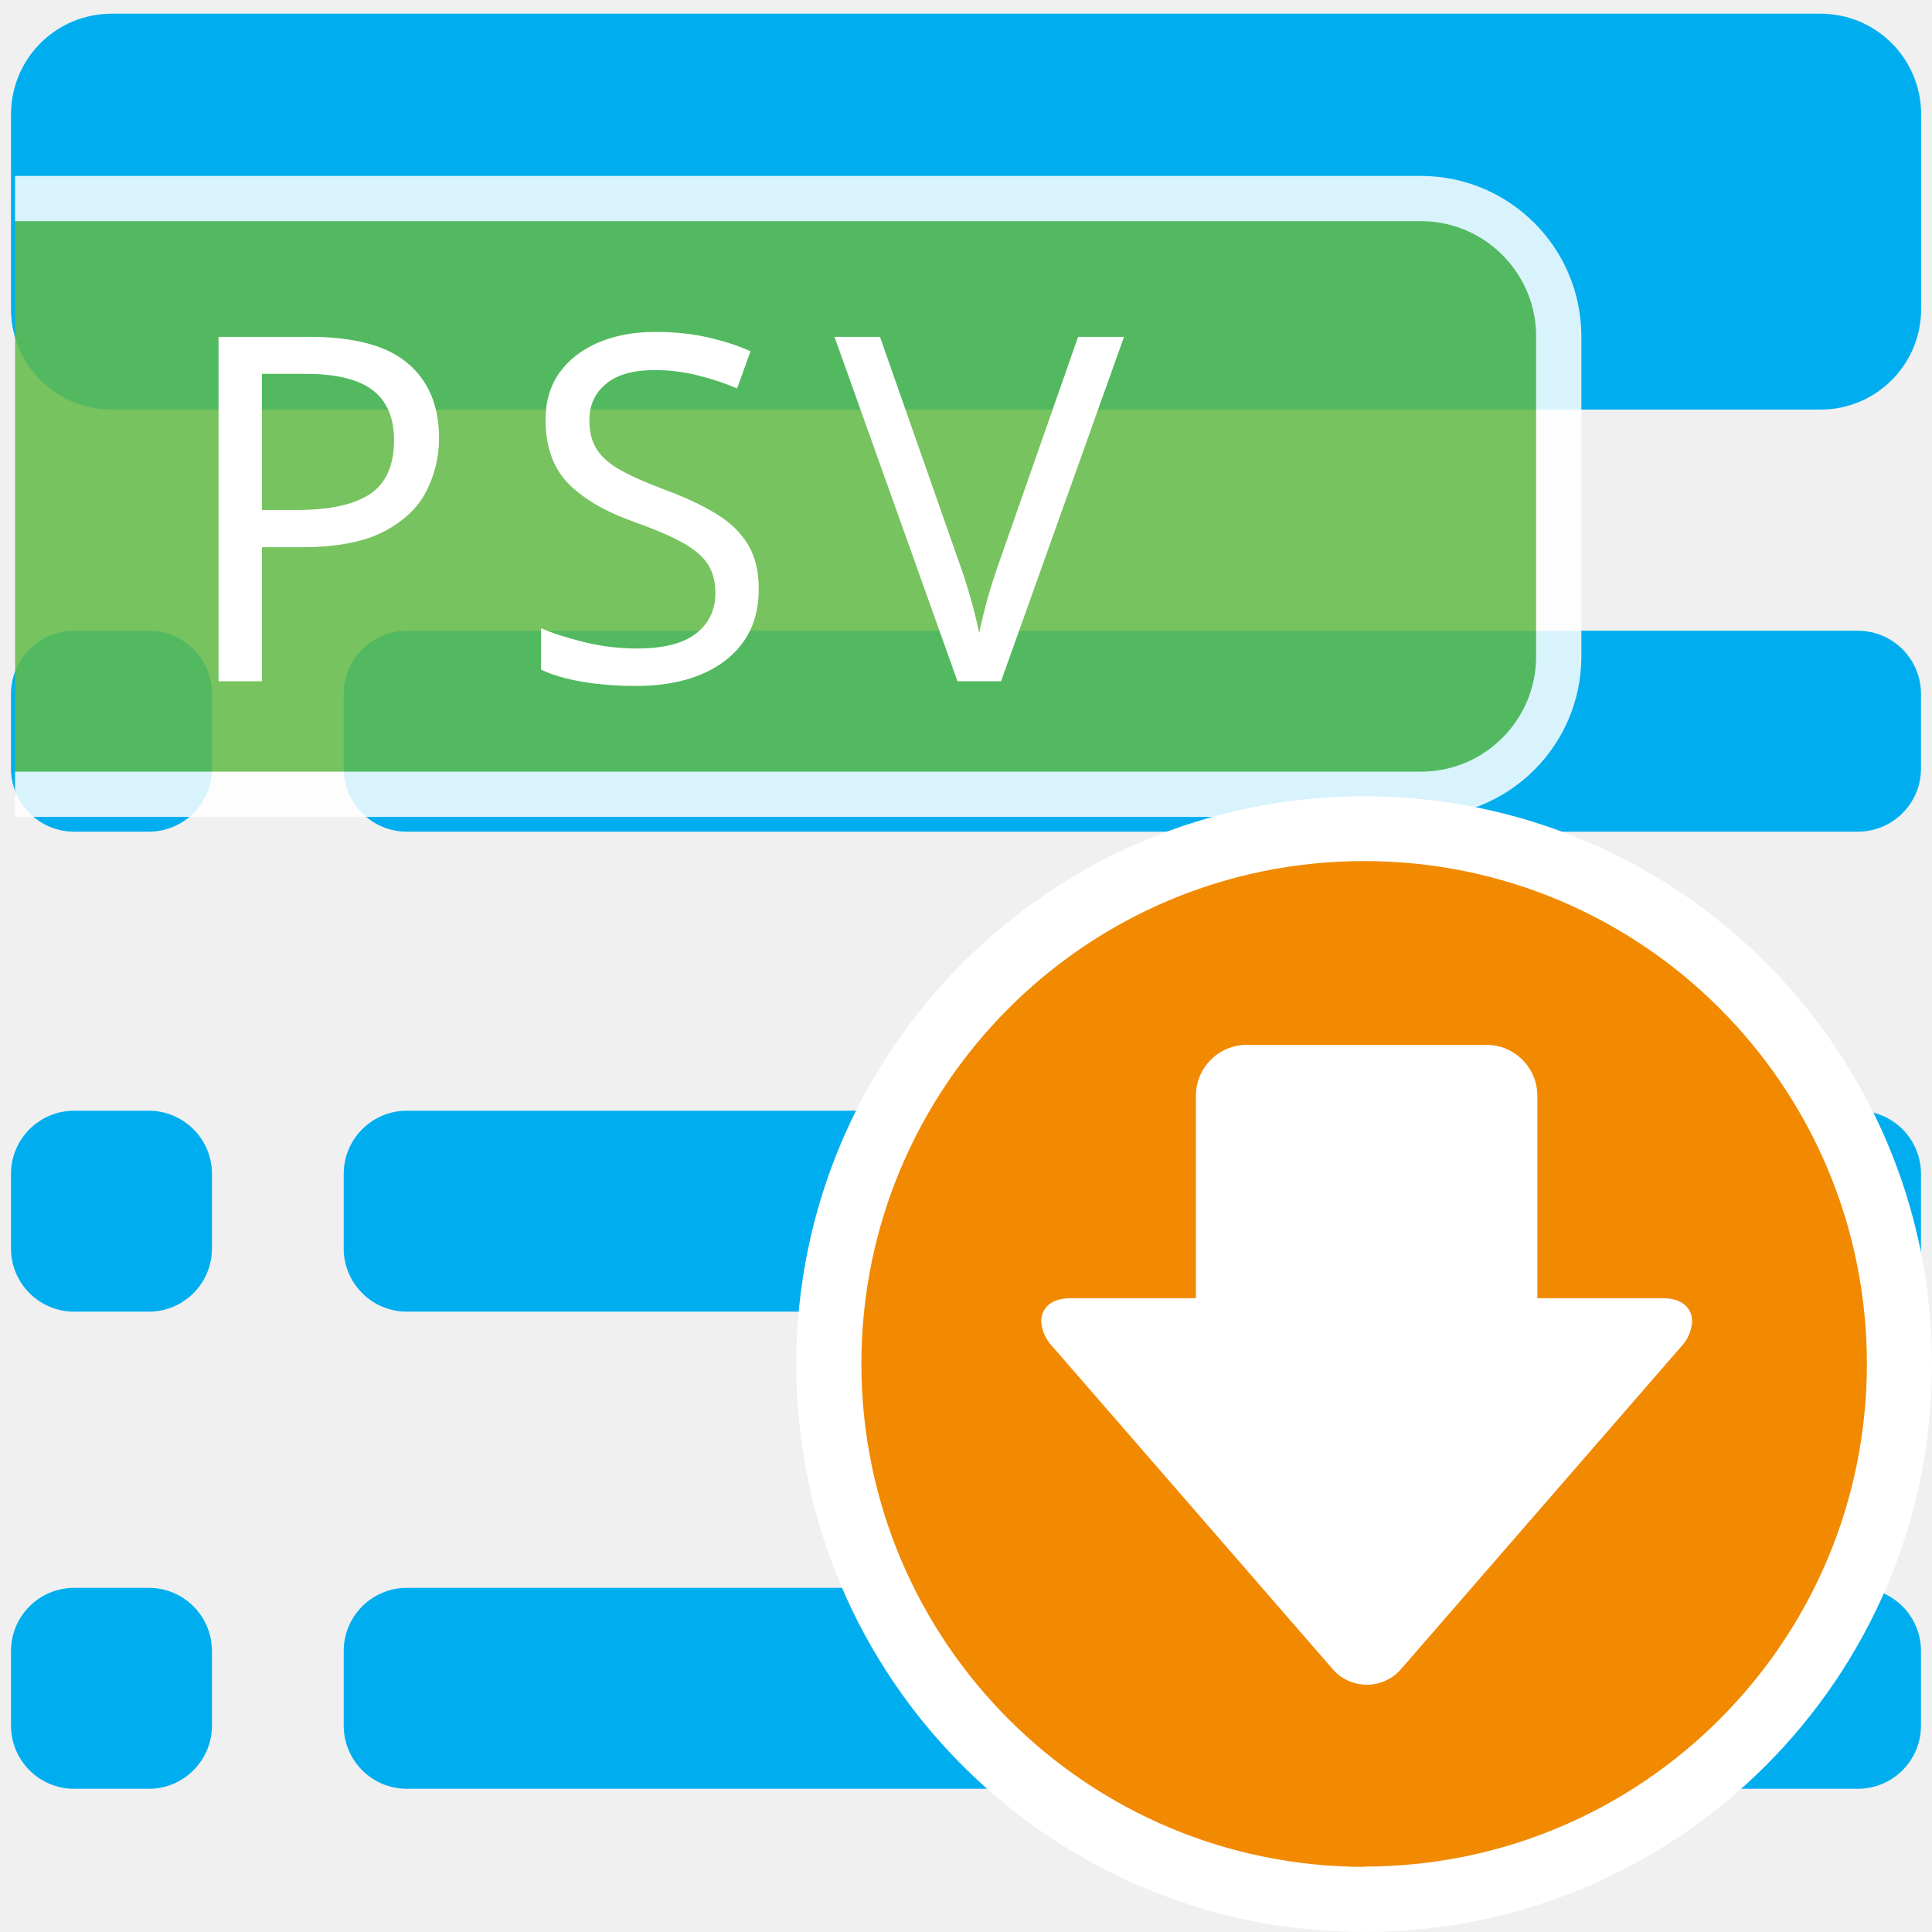
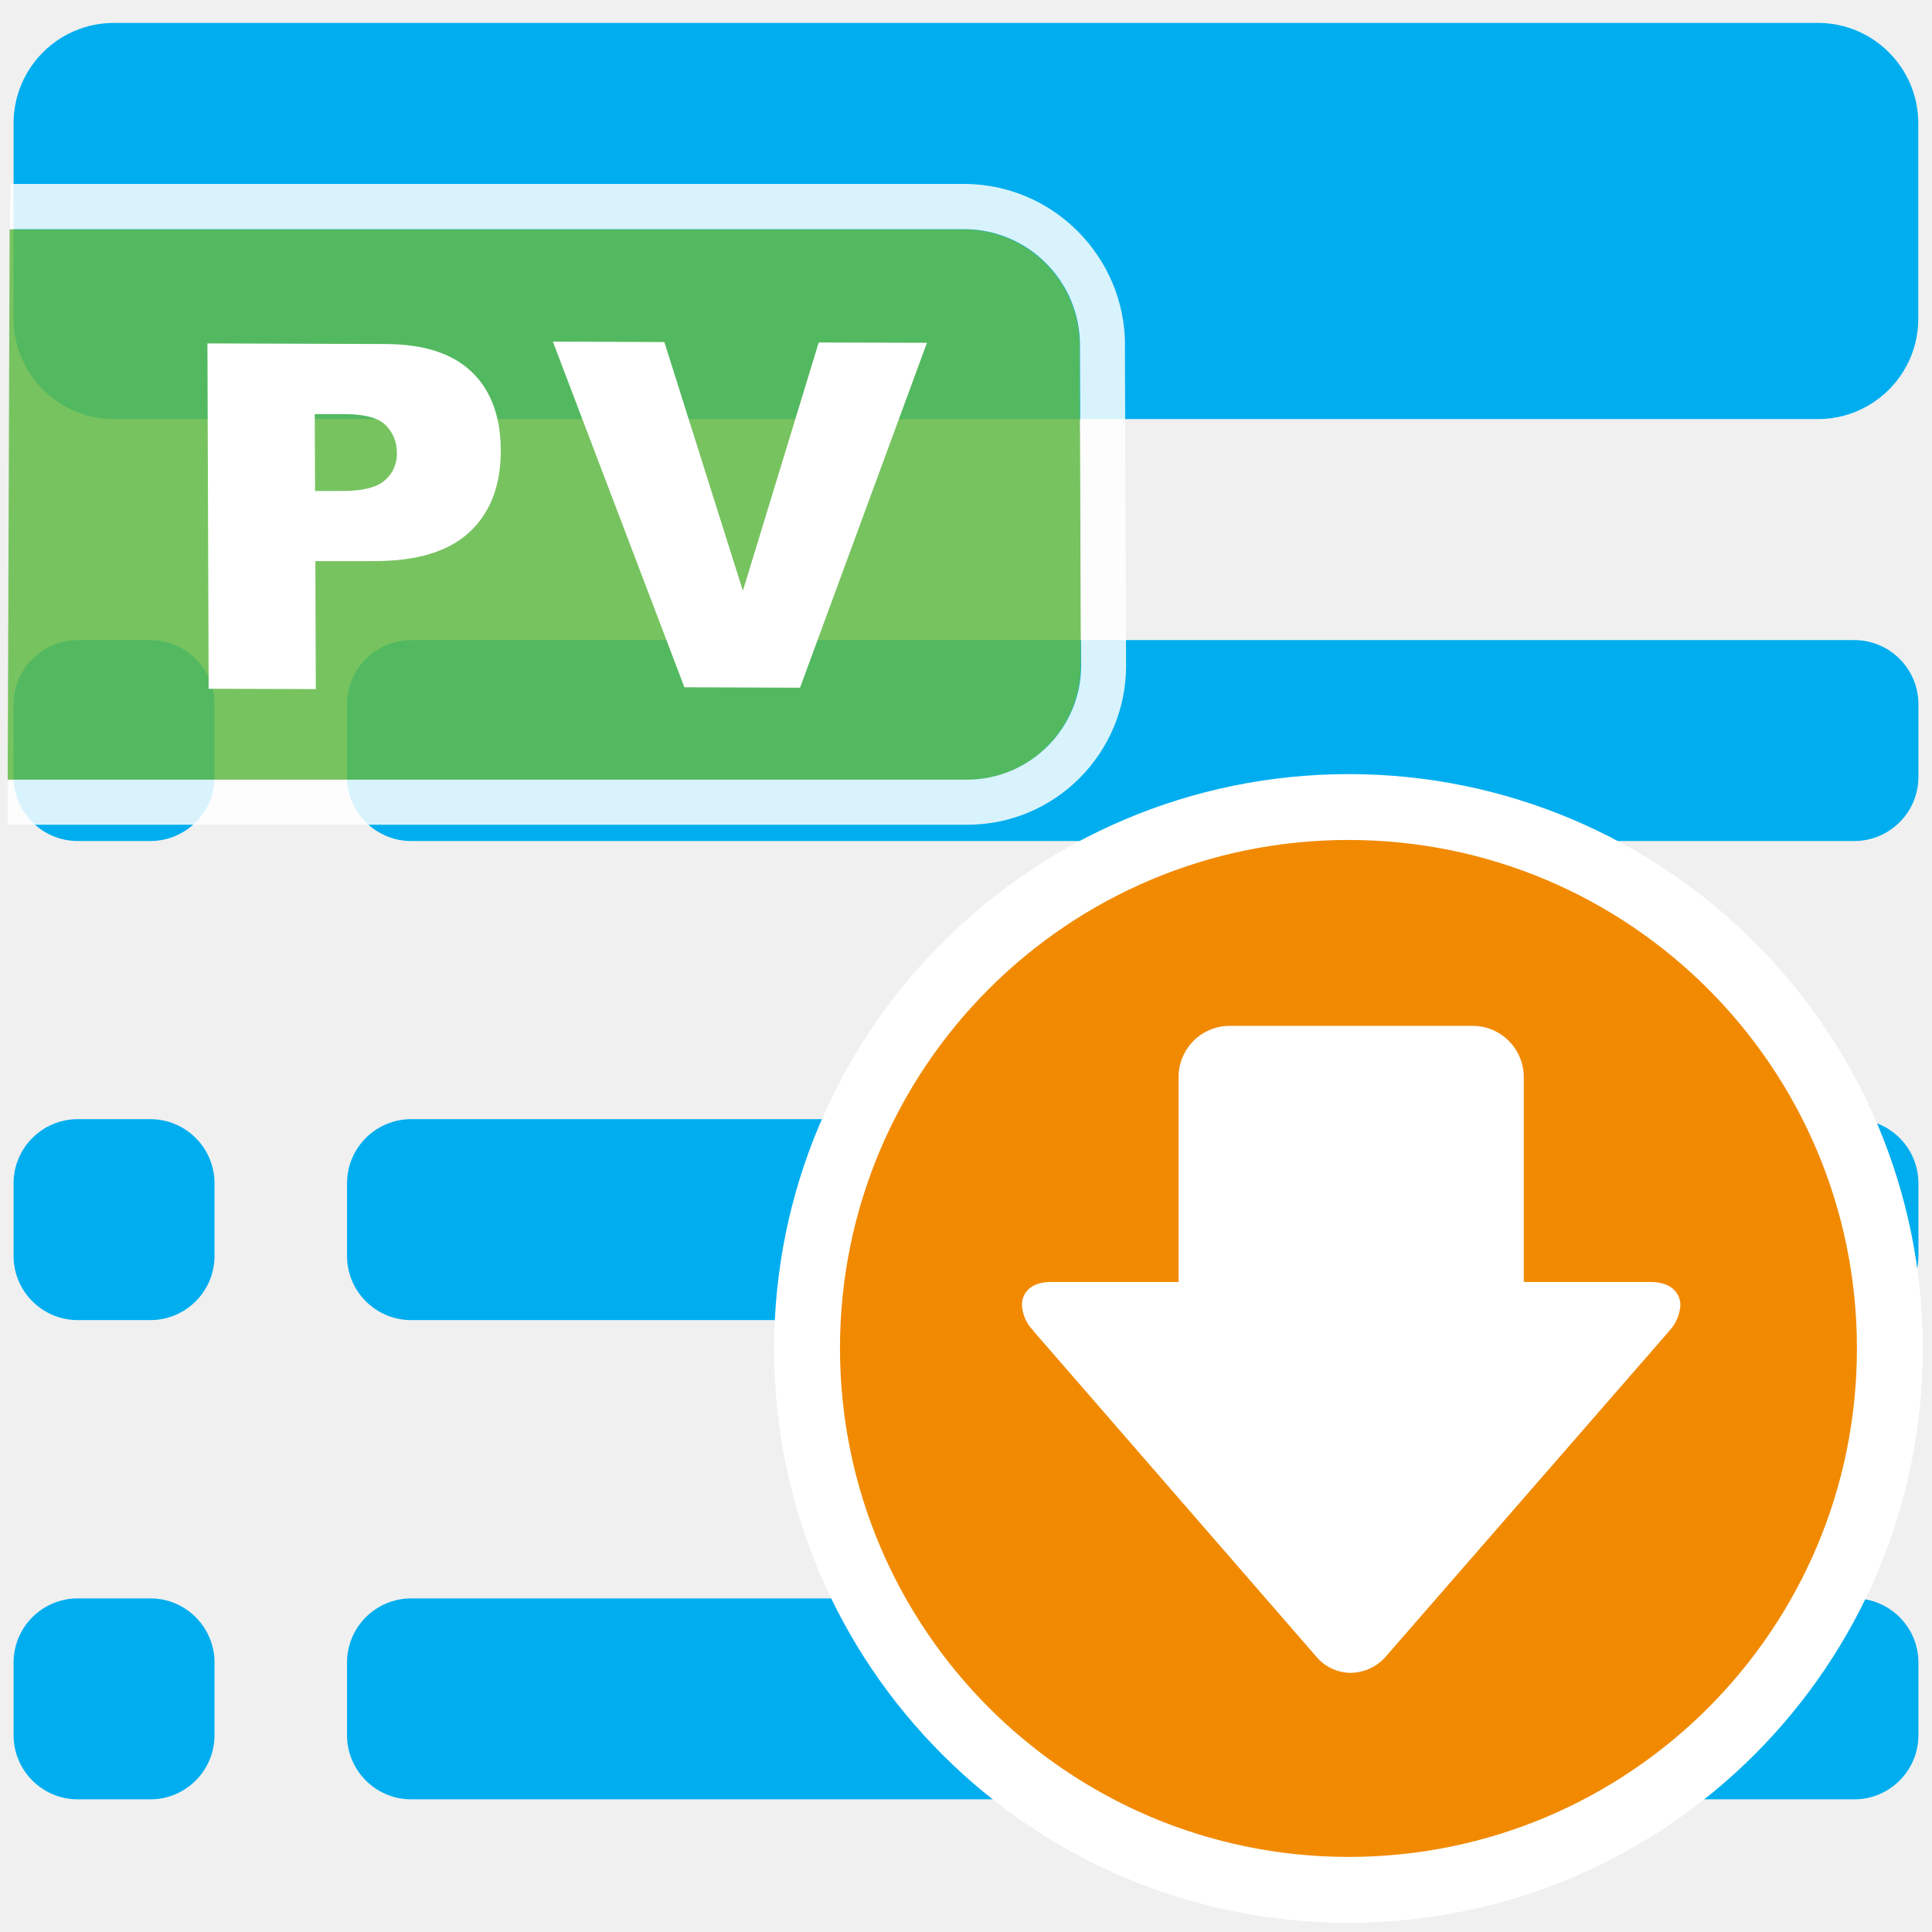
- <svg xmlns="http://www.w3.org/2000/svg" id="Layer_1" data-name="Layer 1" viewBox="0 0 128.16 128.16">
+ <svg xmlns="http://www.w3.org/2000/svg" id="Layer_1" viewBox="0 0 128.16 128.16">
  <defs>
-     <style>.cls-1{fill:#00aeef;}.cls-2{fill:#62bb46;stroke:#fff;stroke-miterlimit:10;stroke-width:3px;opacity:0.85;}.cls-3{font-size:32px;font-family:Arial-Black, Arial Black;letter-spacing:0.11em;}.cls-3,.cls-5{fill:#fff;}.cls-4{fill:#f18a00;}</style>
+     <style>.cls-1,.cls-2{fill:#fff;}.cls-1,.cls-3{opacity:.85;}.cls-4{fill:#00aeef;}.cls-3{fill:#62bb46;}.cls-5{fill:#f18a00;}</style>
  </defs>
-   <rect class="cls-1" x="0.73" y="41.84" width="13.33" height="13.33" rx="4.19" ry="4.19" />
-   <rect class="cls-1" x="0.73" y="73.68" width="13.33" height="13.33" rx="4.19" ry="4.19" />
-   <rect class="cls-1" x="0.73" y="105.33" width="13.33" height="13.33" rx="4.19" ry="4.19" />
-   <rect class="cls-1" x="22.8" y="41.84" width="104.63" height="13.33" rx="4.19" ry="4.19" />
-   <rect class="cls-1" x="22.8" y="73.68" width="104.63" height="13.33" rx="4.19" ry="4.19" />
-   <rect class="cls-1" x="22.8" y="105.33" width="104.63" height="13.33" rx="4.19" ry="4.19" />
-   <rect class="cls-1" x="0.73" y="0.91" width="126.71" height="26.26" rx="6.67" ry="6.67" />
-   <path class="cls-2" d="M1,13.17H94.25a9.15,9.15,0,0,1,9.15,9.15V43.55a9.15,9.15,0,0,1-9.15,9.14H1" />
-   <text class="cls-3" transform="translate(11.39 45.19)">PSV</text>
-   <circle class="cls-4" cx="90.49" cy="90.49" r="35.51" />
-   <path class="cls-5" d="M90.49,52.82A37.67,37.67,0,1,1,52.82,90.49,37.71,37.71,0,0,1,90.49,52.82Zm0,71A33.35,33.35,0,1,0,57.14,90.49,33.39,33.39,0,0,0,90.49,123.84Z" />
-   <path class="cls-5" d="M112.25,87.65c0-.74-.51-1.53-1.93-1.53H71c-1.42,0-1.93.79-1.93,1.53a2.67,2.67,0,0,0,.77,1.7l18.51,21.31a3,3,0,0,0,4.64,0l18.51-21.31A2.67,2.67,0,0,0,112.25,87.65Z" />
-   <rect class="cls-5" x="79.33" y="69.31" width="22.65" height="22.65" rx="3.38" ry="3.38" />
+   <rect class="cls-4" x=".9" y="1.52" width="126.35" height="26.28" rx="6.66" ry="6.66" />
+   <rect class="cls-4" x=".9" y="74.24" width="13.33" height="13.33" rx="4.26" ry="4.26" />
+   <rect class="cls-4" x="23.02" y="74.24" width="104.24" height="13.33" rx="4.26" ry="4.26" />
+   <rect class="cls-4" x=".9" y="106.03" width="13.33" height="13.33" rx="4.26" ry="4.26" />
+   <rect class="cls-4" x="23.02" y="106.03" width="104.24" height="13.33" rx="4.26" ry="4.26" />
+   <rect class="cls-4" x=".9" y="42.46" width="13.33" height="13.33" rx="4.26" ry="4.26" />
+   <rect class="cls-4" x="23.02" y="42.46" width="104.24" height="13.33" rx="4.26" ry="4.26" />
+   <path class="cls-3" d="M71.7,44.11l-.08-21.23c-.02-4.2-3.43-7.62-7.61-7.67h-.06s-63.31,0-63.31,0l-.13,36.52h63.57c4.21.02,7.63-3.4,7.61-7.61Z" />
+   <path class="cls-1" d="M74.63,22.88c-.01-2.84-1.13-5.52-3.14-7.54-2-2-4.64-3.11-7.46-3.14-.03,0-.05,0-.08,0H.67s-.01,3-.01,3h63.31s.04,0,.06,0c4.19.04,7.6,3.47,7.61,7.67l.08,21.23c.02,4.21-3.4,7.63-7.61,7.62H.52s-.01,2.99-.01,2.99h63.59c5.87.03,10.62-4.73,10.6-10.6l-.08-21.23Z" />
+   <path class="cls-2" d="M13.77,22.78l11.76.04c2.56,0,4.48.62,5.76,1.85,1.28,1.22,1.92,2.96,1.93,5.21,0,2.31-.68,4.12-2.07,5.41-1.39,1.3-3.51,1.94-6.36,1.93h-3.87s.03,8.49.03,8.49l-7.11-.02-.08-22.91ZM20.91,32.57h1.73c1.36.01,2.32-.22,2.87-.69.55-.47.82-1.08.82-1.82,0-.72-.24-1.33-.72-1.83-.48-.5-1.38-.75-2.71-.76h-2.02s.02,5.1.02,5.1Z" />
+   <path class="cls-2" d="M36.67,22.66l7.4.03,5.21,16.5,5.03-16.47,7.18.02-8.42,22.88-7.67-.03-8.73-22.94Z" />
+   <circle class="cls-5" cx="89.45" cy="89.45" r="35.91" />
+   <path class="cls-2" d="M89.45,51.35c21.04,0,38.1,17.06,38.1,38.1s-17.06,38.1-38.1,38.1-38.1-17.06-38.1-38.1h0c.02-21.03,17.07-38.08,38.1-38.1ZM89.45,123.18c18.63,0,33.73-15.1,33.73-33.73s-15.1-33.73-33.73-33.73-33.73,15.1-33.73,33.73h0c.02,18.62,15.11,33.71,33.73,33.73Z" />
+   <path class="cls-2" d="M68.54,88.28l18.73,21.56c.57.71,1.43,1.13,2.35,1.13.91-.02,1.77-.43,2.35-1.13l18.77-21.56c.43-.47.69-1.07.73-1.7,0-.73-.53-1.54-1.98-1.54h-8.41v-13.59c0-1.88-1.52-3.4-3.4-3.4h-16.1c-1.88,0-3.4,1.52-3.4,3.4v13.59h-8.45c-1.46,0-1.94.81-1.94,1.54.04.64.31,1.25.77,1.7Z" />
</svg>
